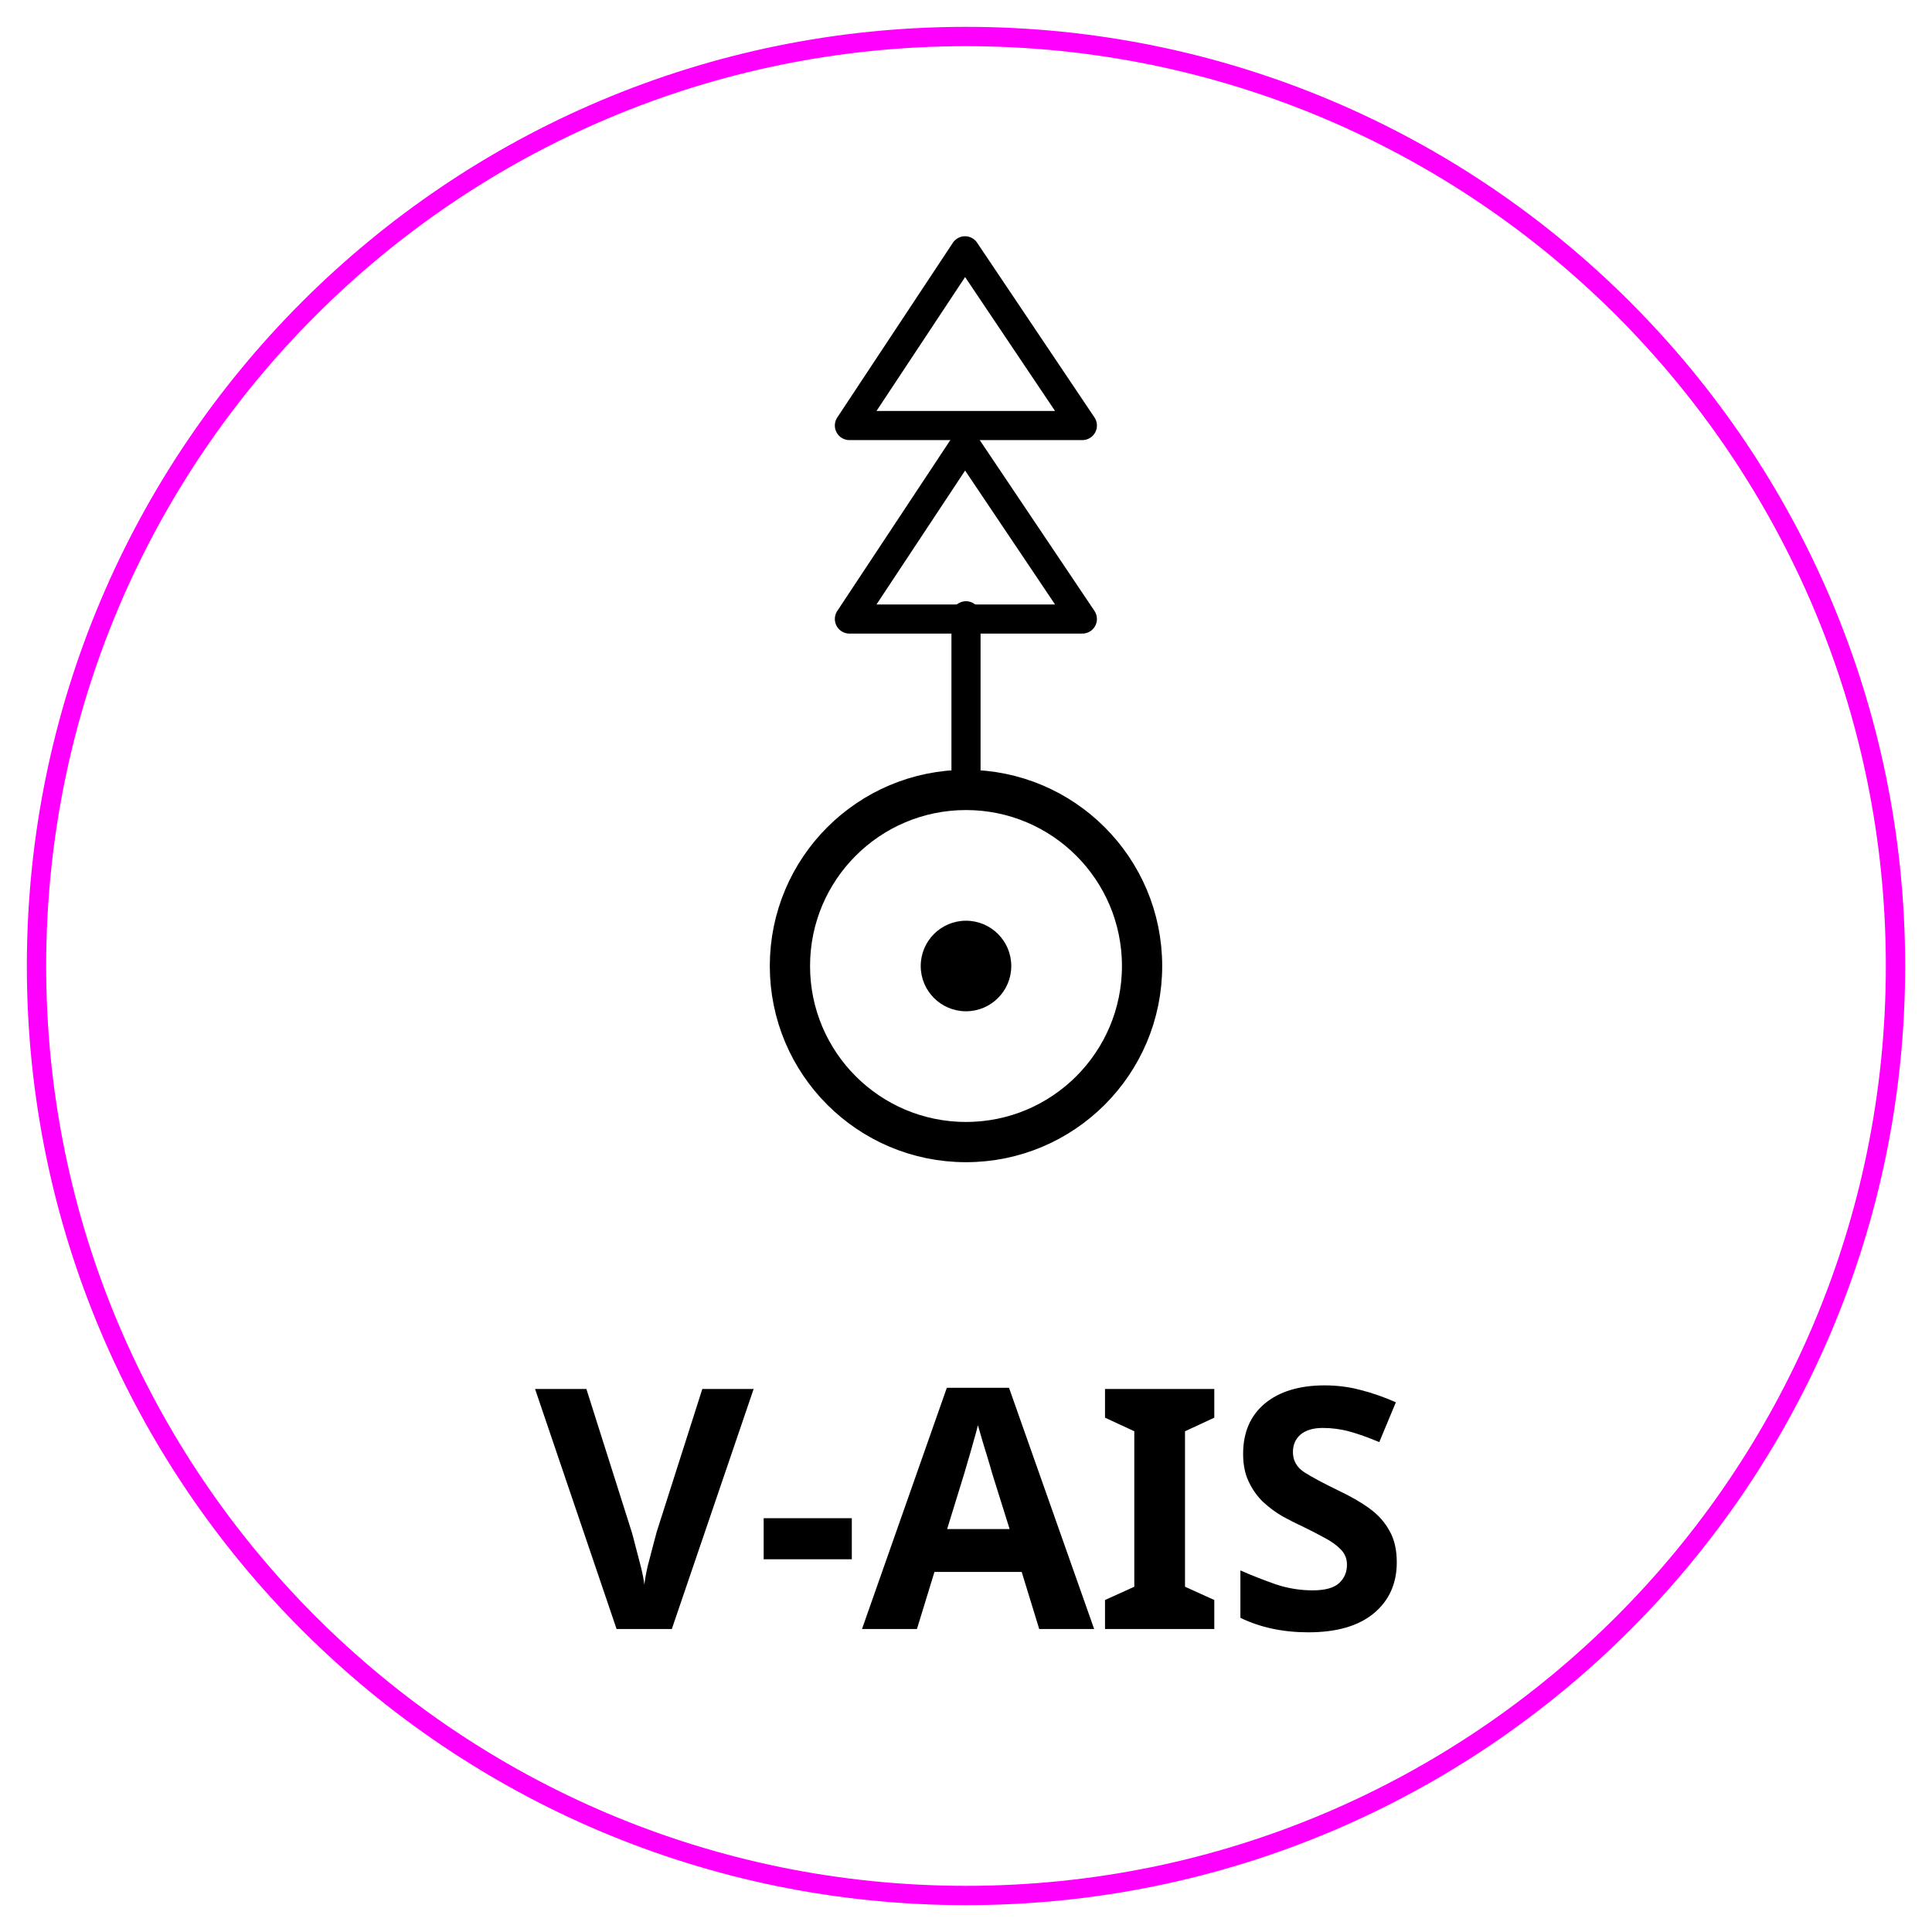
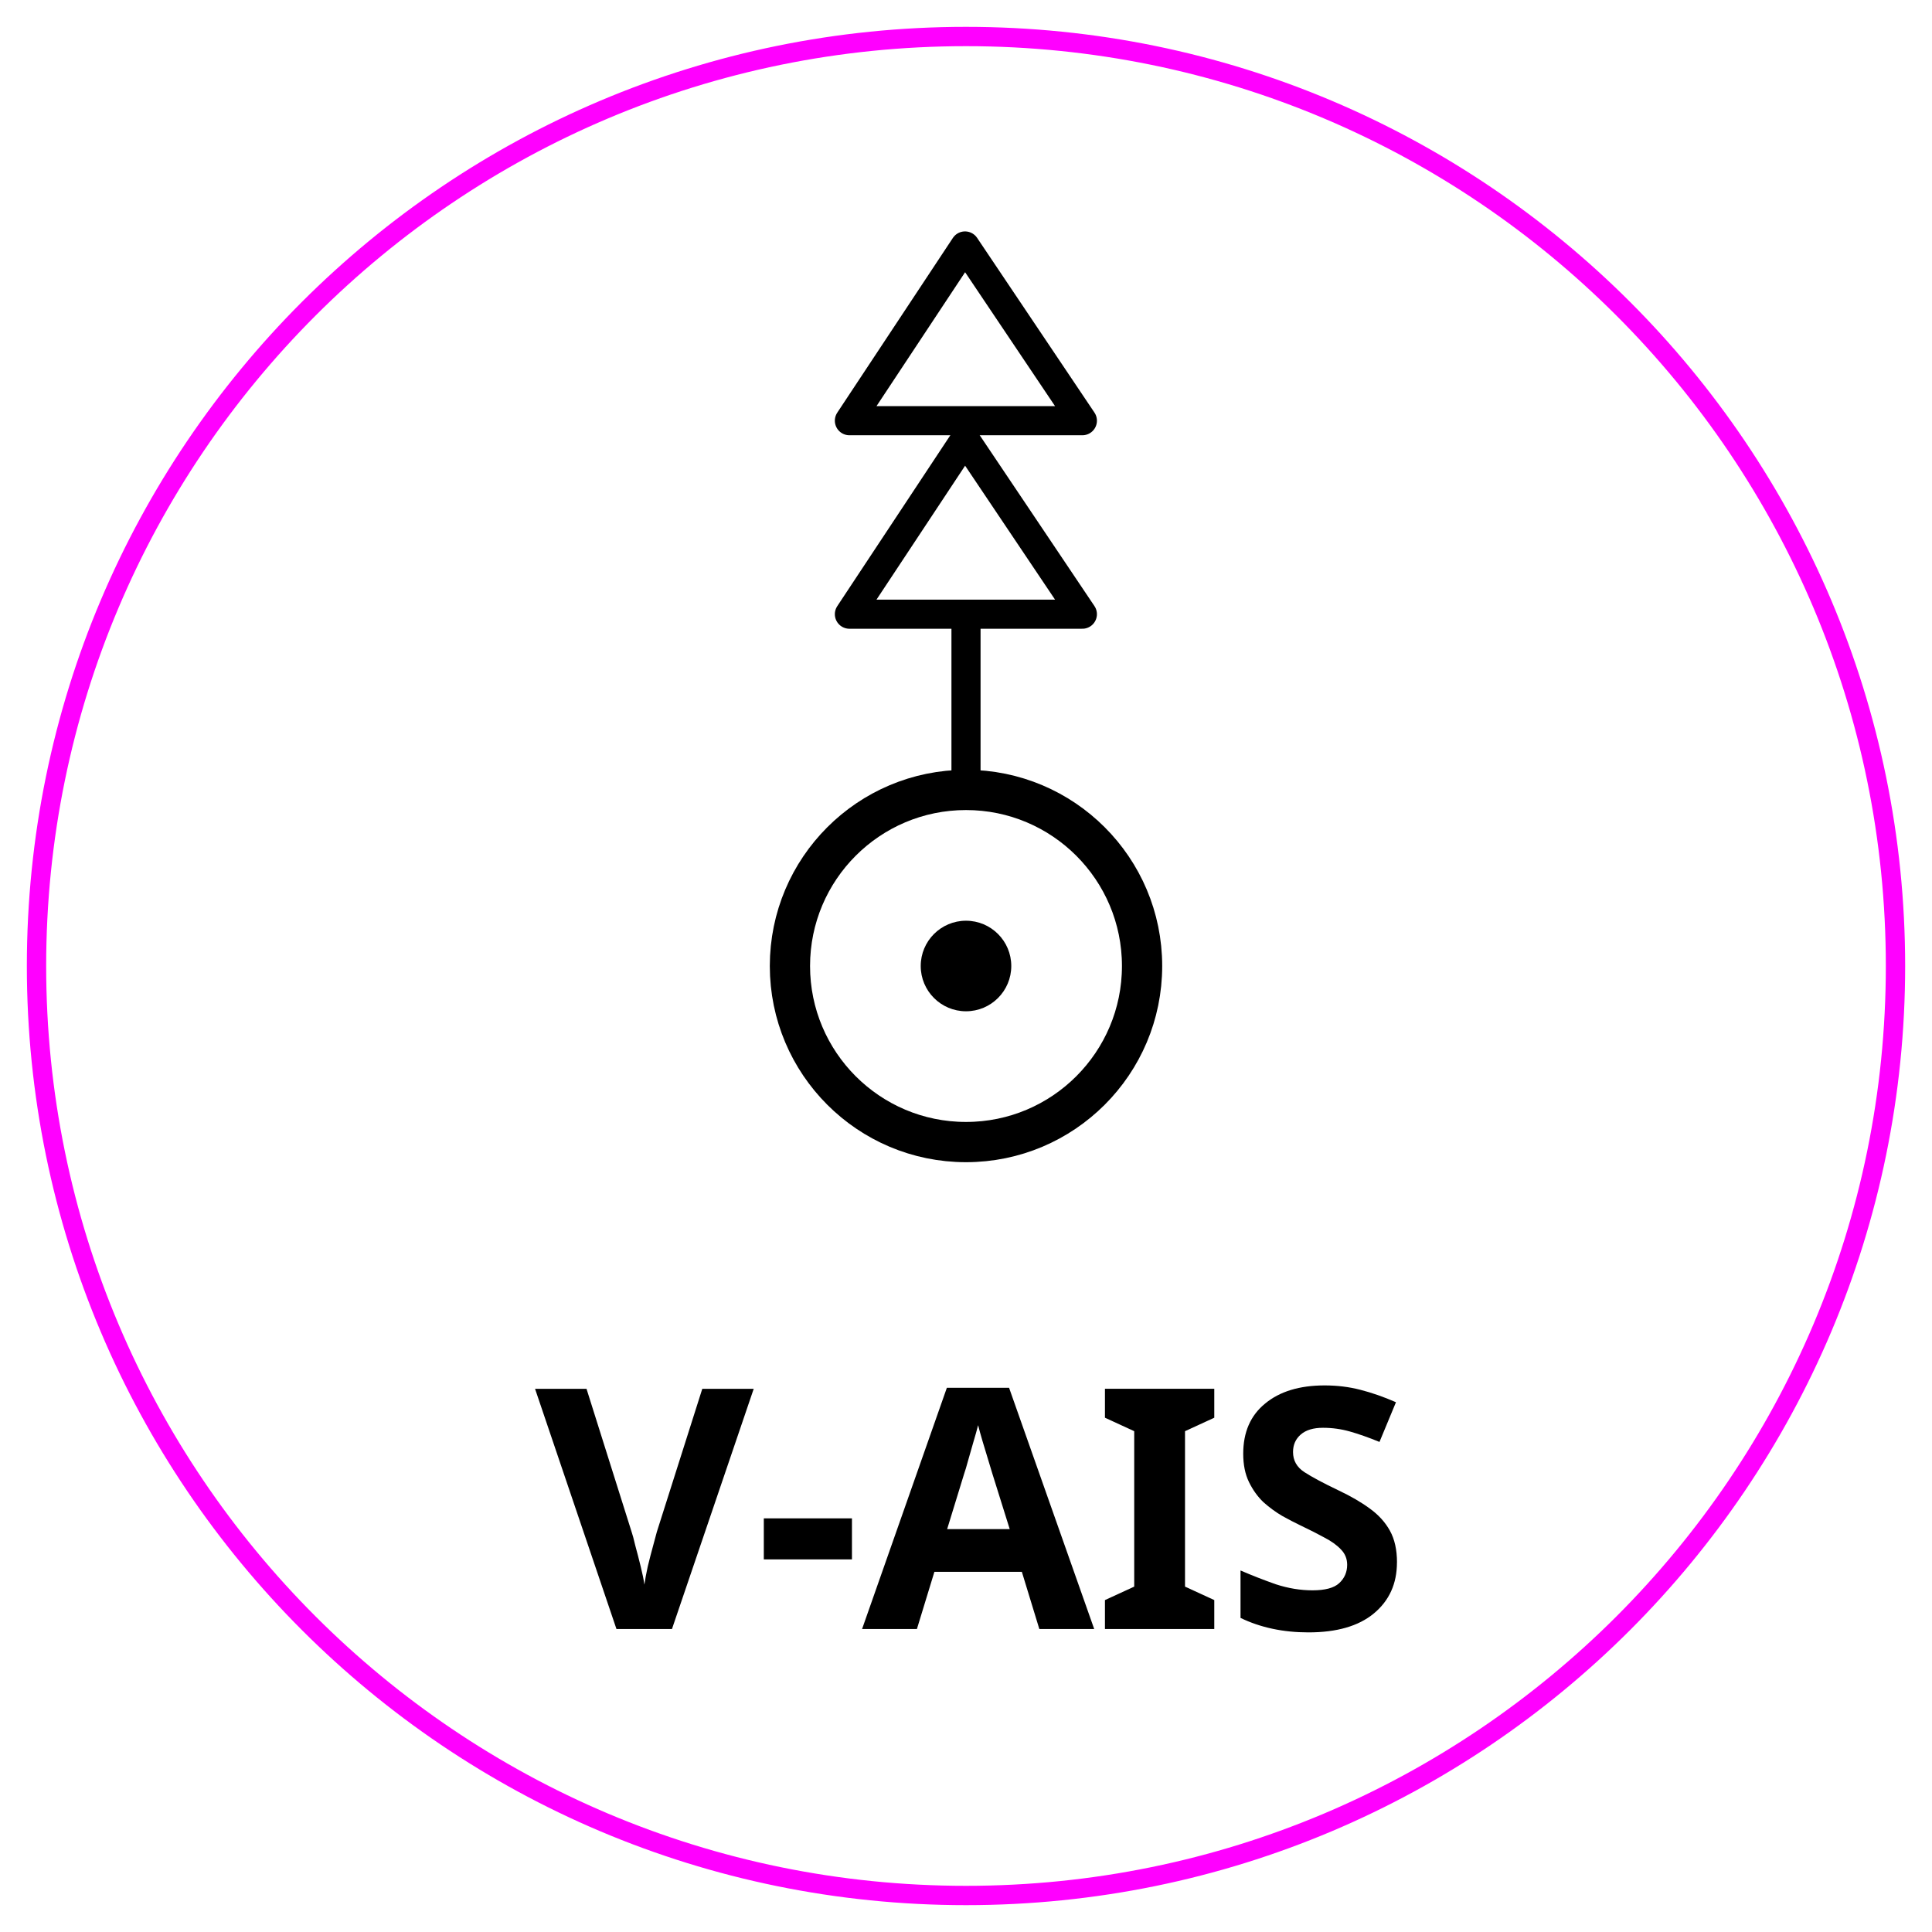
- <svg xmlns="http://www.w3.org/2000/svg" xmlns:xlink="http://www.w3.org/1999/xlink" version="1.0" width="100" height="100" id="svg1" xml:space="preserve">
+ <svg xmlns="http://www.w3.org/2000/svg" version="1.0" width="100" height="100" id="svg1" xml:space="preserve">
  <defs id="defs1">
    <symbol id="dashicons-set.svg:arrow-down" viewBox="0 0 20 20">
      <path d="M 15,8 10.97,14 7,8 Z" id="path28" />
    </symbol>
  </defs>
  <g transform="matrix(0.3848826,0,0,0.3848826,-7.732387,-26.97652)" id="g1" style="stroke-width:2.598;stroke-dasharray:none;stroke:#ff00ff;stroke-opacity:1">
    <circle cx="150" cy="200" r="125" stroke="#d400d4" stroke-width="2.5" fill="none" id="circle1" style="stroke-width:2.598;stroke-dasharray:none;stroke:#ff00ff;stroke-opacity:1" />
  </g>
  <g id="g2" transform="matrix(0.5207685,0,0,0.5207685,34.37694,34.37694)">
    <circle r="4.5" cy="30" cx="30" style="fill:#000000;fill-opacity:1;stroke:none" id="circle1-3" />
    <circle r="17.5" cy="30" cx="30" style="fill:none;stroke:#000000;stroke-width:4;stroke-opacity:1" id="circle2" />
  </g>
-   <text style="font-weight:600;font-size:17.413px;line-height:0px;font-family:'Noto Sans';-inkscape-font-specification:'Noto Sans, Semi-Bold';fill:#000000;stroke-width:16.454;stroke-linejoin:round;stroke-miterlimit:100" x="27.694" y="84.318" id="text6">V</text>
-   <text style="font-weight:600;font-size:17.413px;line-height:0px;font-family:'Noto Sans';-inkscape-font-specification:'Noto Sans, Semi-Bold';fill:#000000;stroke-width:16.454;stroke-linejoin:round;stroke-miterlimit:100" x="39.012" y="84.318" id="text5">-</text>
-   <text style="font-weight:600;font-size:17.413px;line-height:0px;font-family:'Noto Sans';-inkscape-font-specification:'Noto Sans, Semi-Bold';fill:#000000;stroke-width:16.454;stroke-linejoin:round;stroke-miterlimit:100" x="44.619" y="84.318" id="text4">A</text>
-   <text style="font-weight:600;font-size:17.413px;line-height:0px;font-family:'Noto Sans';-inkscape-font-specification:'Noto Sans, Semi-Bold';fill:#000000;stroke-width:16.454;stroke-linejoin:round;stroke-miterlimit:100" x="56.634" y="84.318" id="text3">I</text>
-   <text style="font-weight:600;font-size:17.413px;line-height:0px;font-family:'Noto Sans';-inkscape-font-specification:'Noto Sans, Semi-Bold';fill:#000000;stroke-width:16.454;stroke-linejoin:round;stroke-miterlimit:100" x="63.408" y="84.318" id="text1">S</text>
-   <use xlink:href="#dashicons-set.svg:arrow-down" width="20" height="20" style="fill:none;stroke:#000000;stroke-linejoin:round;stroke-opacity:1" id="use1" transform="matrix(1.507295,0,0,-1.507295,33.41389,34.08372)" />
-   <use xlink:href="#dashicons-set.svg:arrow-down" width="20" height="20" style="fill:none;stroke:#000000;stroke-linejoin:round;stroke-opacity:1" id="use1-8" transform="matrix(1.507295,0,0,-1.507295,33.41389,44.09874)" />
+   <path d="M 39.012,71.885 34.781,84.318 H 31.908 L 27.694,71.885 h 2.664 l 2.333,7.401 q 0.07,0.192 0.192,0.714 0.139,0.505 0.279,1.08 0.139,0.557 0.192,0.94 0.052,-0.383 0.174,-0.94 0.139,-0.575 0.279,-1.08 0.139,-0.522 0.192,-0.714 l 2.351,-7.401 z" id="text6" style="font-weight:600;font-size:17.413px;line-height:0px;font-family:'Noto Sans';-inkscape-font-specification:'Noto Sans, Semi-Bold';stroke-width:16.454;stroke-linejoin:round;stroke-miterlimit:100" aria-label="V" />
+   <path d="m 39.535,80.714 v -2.124 h 4.562 v 2.124 z" id="text5" style="font-weight:600;font-size:17.413px;line-height:0px;font-family:'Noto Sans';-inkscape-font-specification:'Noto Sans, Semi-Bold';stroke-width:16.454;stroke-linejoin:round;stroke-miterlimit:100" aria-label="-" />
+   <path d="m 53.796,84.318 -0.905,-2.96 h -4.527 l -0.905,2.96 h -2.838 l 4.388,-12.485 h 3.221 l 4.406,12.485 z M 51.358,76.256 q -0.087,-0.296 -0.226,-0.749 -0.139,-0.453 -0.279,-0.923 -0.139,-0.47 -0.226,-0.818 -0.087,0.348 -0.244,0.871 -0.139,0.505 -0.279,0.975 -0.122,0.453 -0.192,0.644 l -0.888,2.891 h 3.239 z" id="text4" style="font-weight:600;font-size:17.413px;line-height:0px;font-family:'Noto Sans';-inkscape-font-specification:'Noto Sans, Semi-Bold';stroke-width:16.454;stroke-linejoin:round;stroke-miterlimit:100" aria-label="A" />
+   <path d="m 62.851,84.318 h -5.659 v -1.498 l 1.515,-0.697 v -8.045 l -1.515,-0.697 v -1.498 h 5.659 v 1.498 l -1.515,0.697 v 8.045 l 1.515,0.697 z" id="text3" style="font-weight:600;font-size:17.413px;line-height:0px;font-family:'Noto Sans';-inkscape-font-specification:'Noto Sans, Semi-Bold';stroke-width:16.454;stroke-linejoin:round;stroke-miterlimit:100" aria-label="I" />
+   <path d="m 72.306,80.87 q 0,1.654 -1.202,2.647 -1.184,0.975 -3.378,0.975 -1.968,0 -3.517,-0.749 v -2.455 q 0.888,0.383 1.828,0.714 0.958,0.313 1.898,0.313 0.975,0 1.376,-0.366 0.418,-0.383 0.418,-0.958 0,-0.47 -0.331,-0.801 -0.313,-0.331 -0.853,-0.609 -0.54,-0.296 -1.236,-0.627 -0.435,-0.209 -0.94,-0.488 -0.505,-0.296 -0.975,-0.714 -0.453,-0.435 -0.749,-1.045 -0.296,-0.609 -0.296,-1.463 0,-1.672 1.132,-2.595 1.132,-0.94 3.082,-0.94 0.975,0 1.846,0.226 0.888,0.226 1.846,0.644 l -0.853,2.055 q -0.853,-0.348 -1.532,-0.54 -0.679,-0.192 -1.393,-0.192 -0.749,0 -1.149,0.348 -0.401,0.348 -0.401,0.905 0,0.662 0.592,1.045 0.592,0.383 1.759,0.94 0.958,0.453 1.619,0.94 0.679,0.488 1.045,1.149 0.366,0.662 0.366,1.637 z" id="text1" style="font-weight:600;font-size:17.413px;line-height:0px;font-family:'Noto Sans';-inkscape-font-specification:'Noto Sans, Semi-Bold';stroke-width:16.454;stroke-linejoin:round;stroke-miterlimit:100" aria-label="S" />
+   <g id="use1" style="fill:none;stroke:#000000;stroke-linejoin:round;stroke-opacity:1" transform="matrix(1.507295,0,0,-1.507295,33.41389,34.08372)">
+     <path d="M 15,8.166 10.97,14.166 7,8.166 Z" id="path3" />
+   </g>
+   <path d="m 56.023,31.79 -6.074,-9.044 -5.984,9.044 z" id="path2" style="fill:none;stroke:#000000;stroke-width:1.507;stroke-linejoin:round;stroke-opacity:1" />
  <path style="fill:none;stroke:#000000;stroke-width:1.507;stroke-linecap:round;stroke-linejoin:round;stroke-miterlimit:100;stroke-dasharray:none;stroke-opacity:1" d="m 50,31.873 v 9.178" id="path1" />
</svg>
